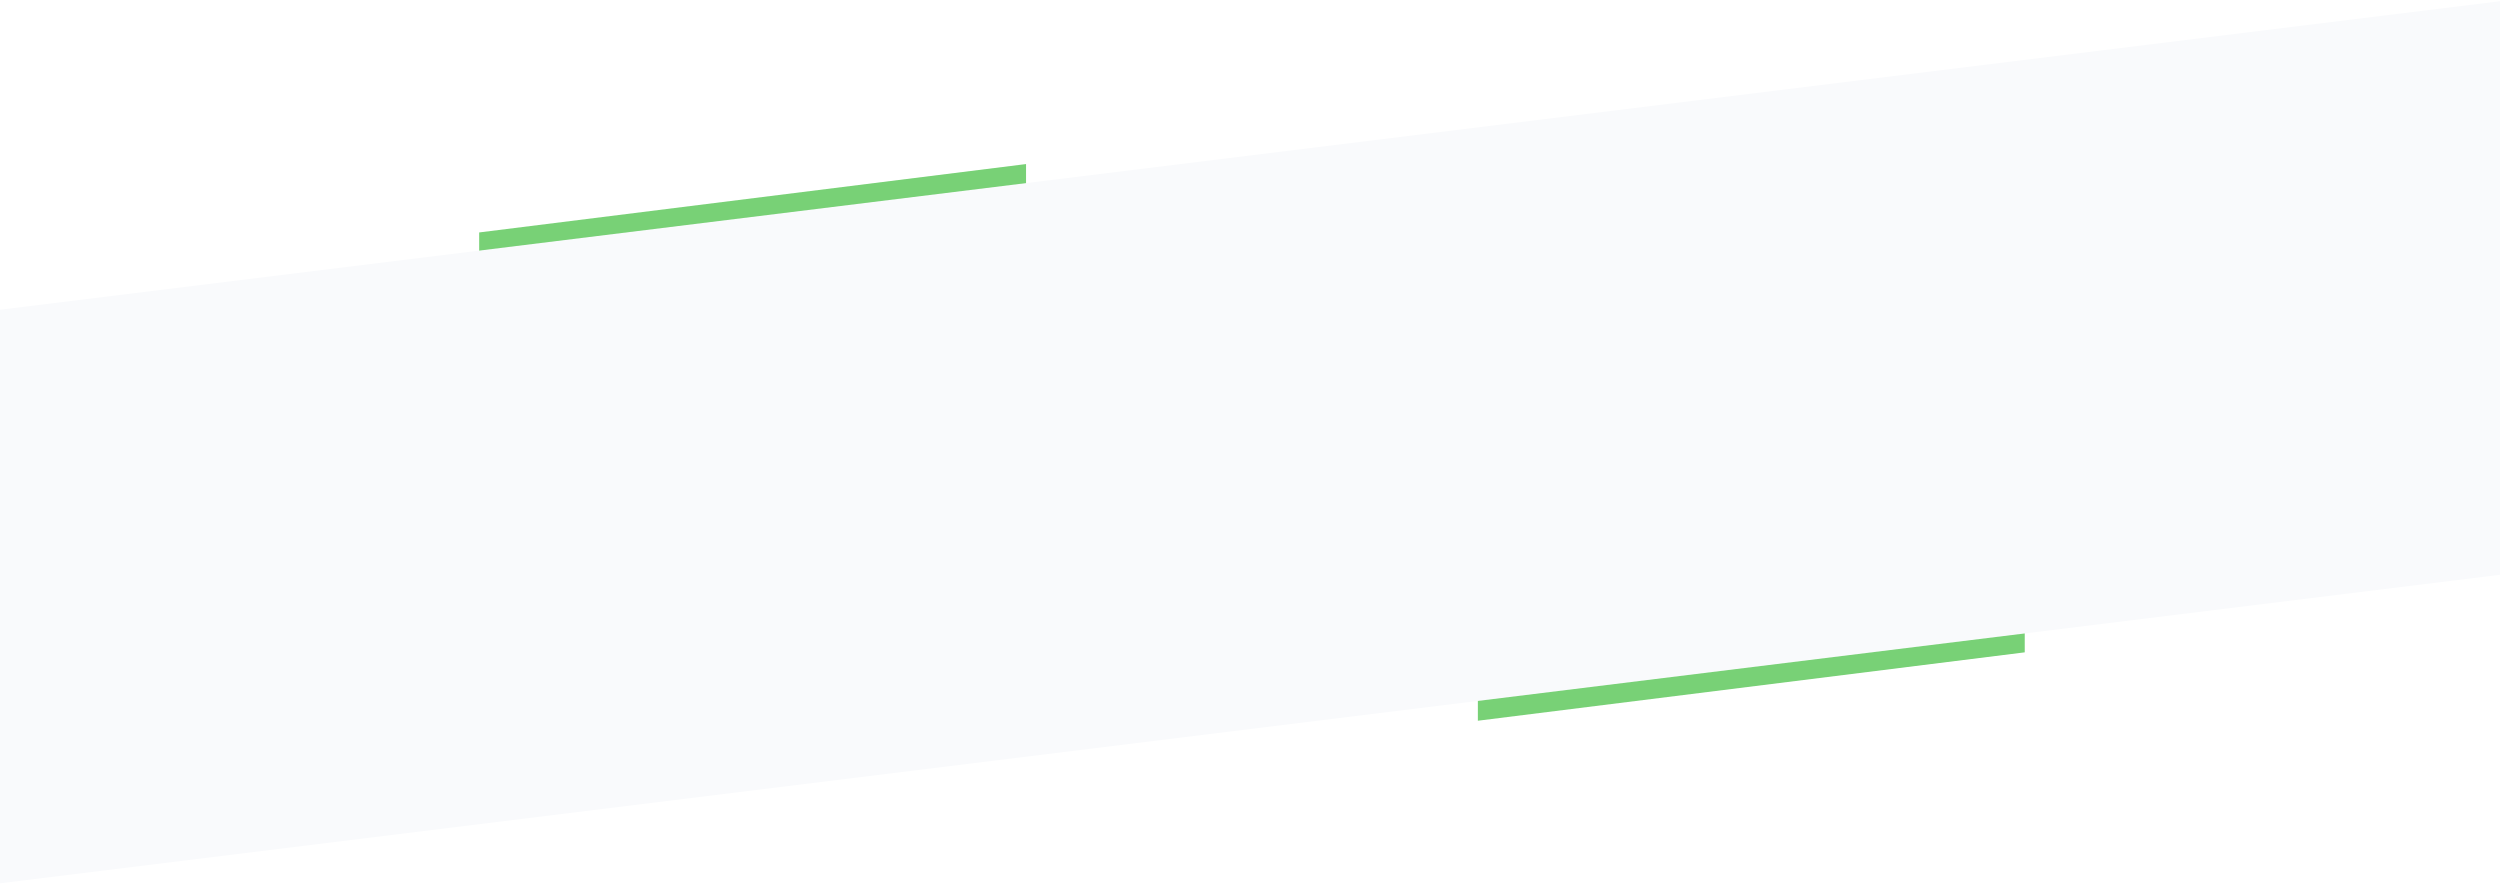
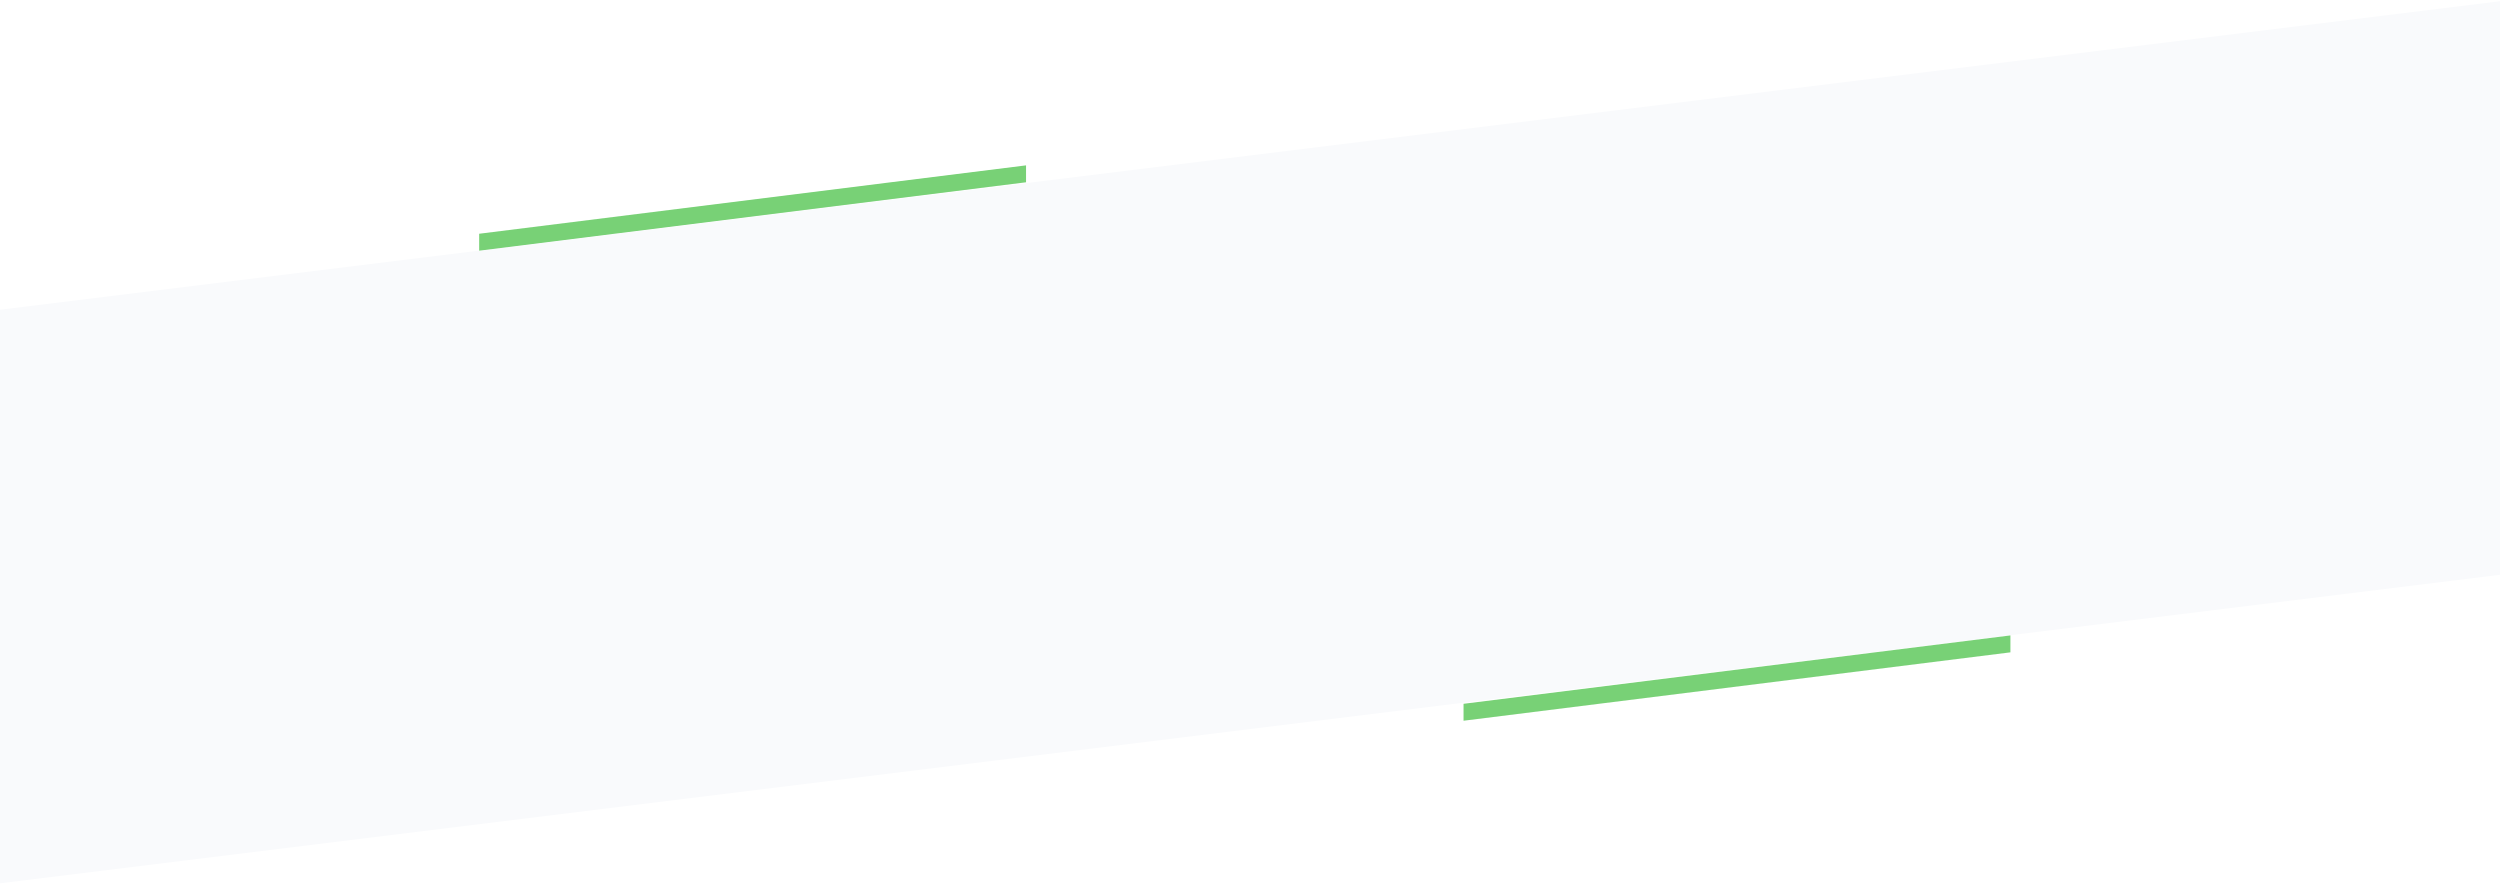
<svg xmlns="http://www.w3.org/2000/svg" width="1920" height="679" viewBox="0 0 1920 679" fill="none">
-   <path d="M1135 489.517L1555 437V501L1135 553.517V489.517Z" fill="#78D176" />
-   <path d="M368 178.517L788 126V190L368 242.517V178.517Z" fill="#78D176" />
  <path d="M-1 238L1923.5 0.5V441L-1 678.5V238Z" fill="#F9FAFC" />
+   <path d="M368 179.517L788 127V140L368 192.517V179.517Z" fill="#78D176" />
+   <path d="M1124 540.517L1544 488V501L1124 553.517V540.517Z" fill="#78D176" />
</svg>
